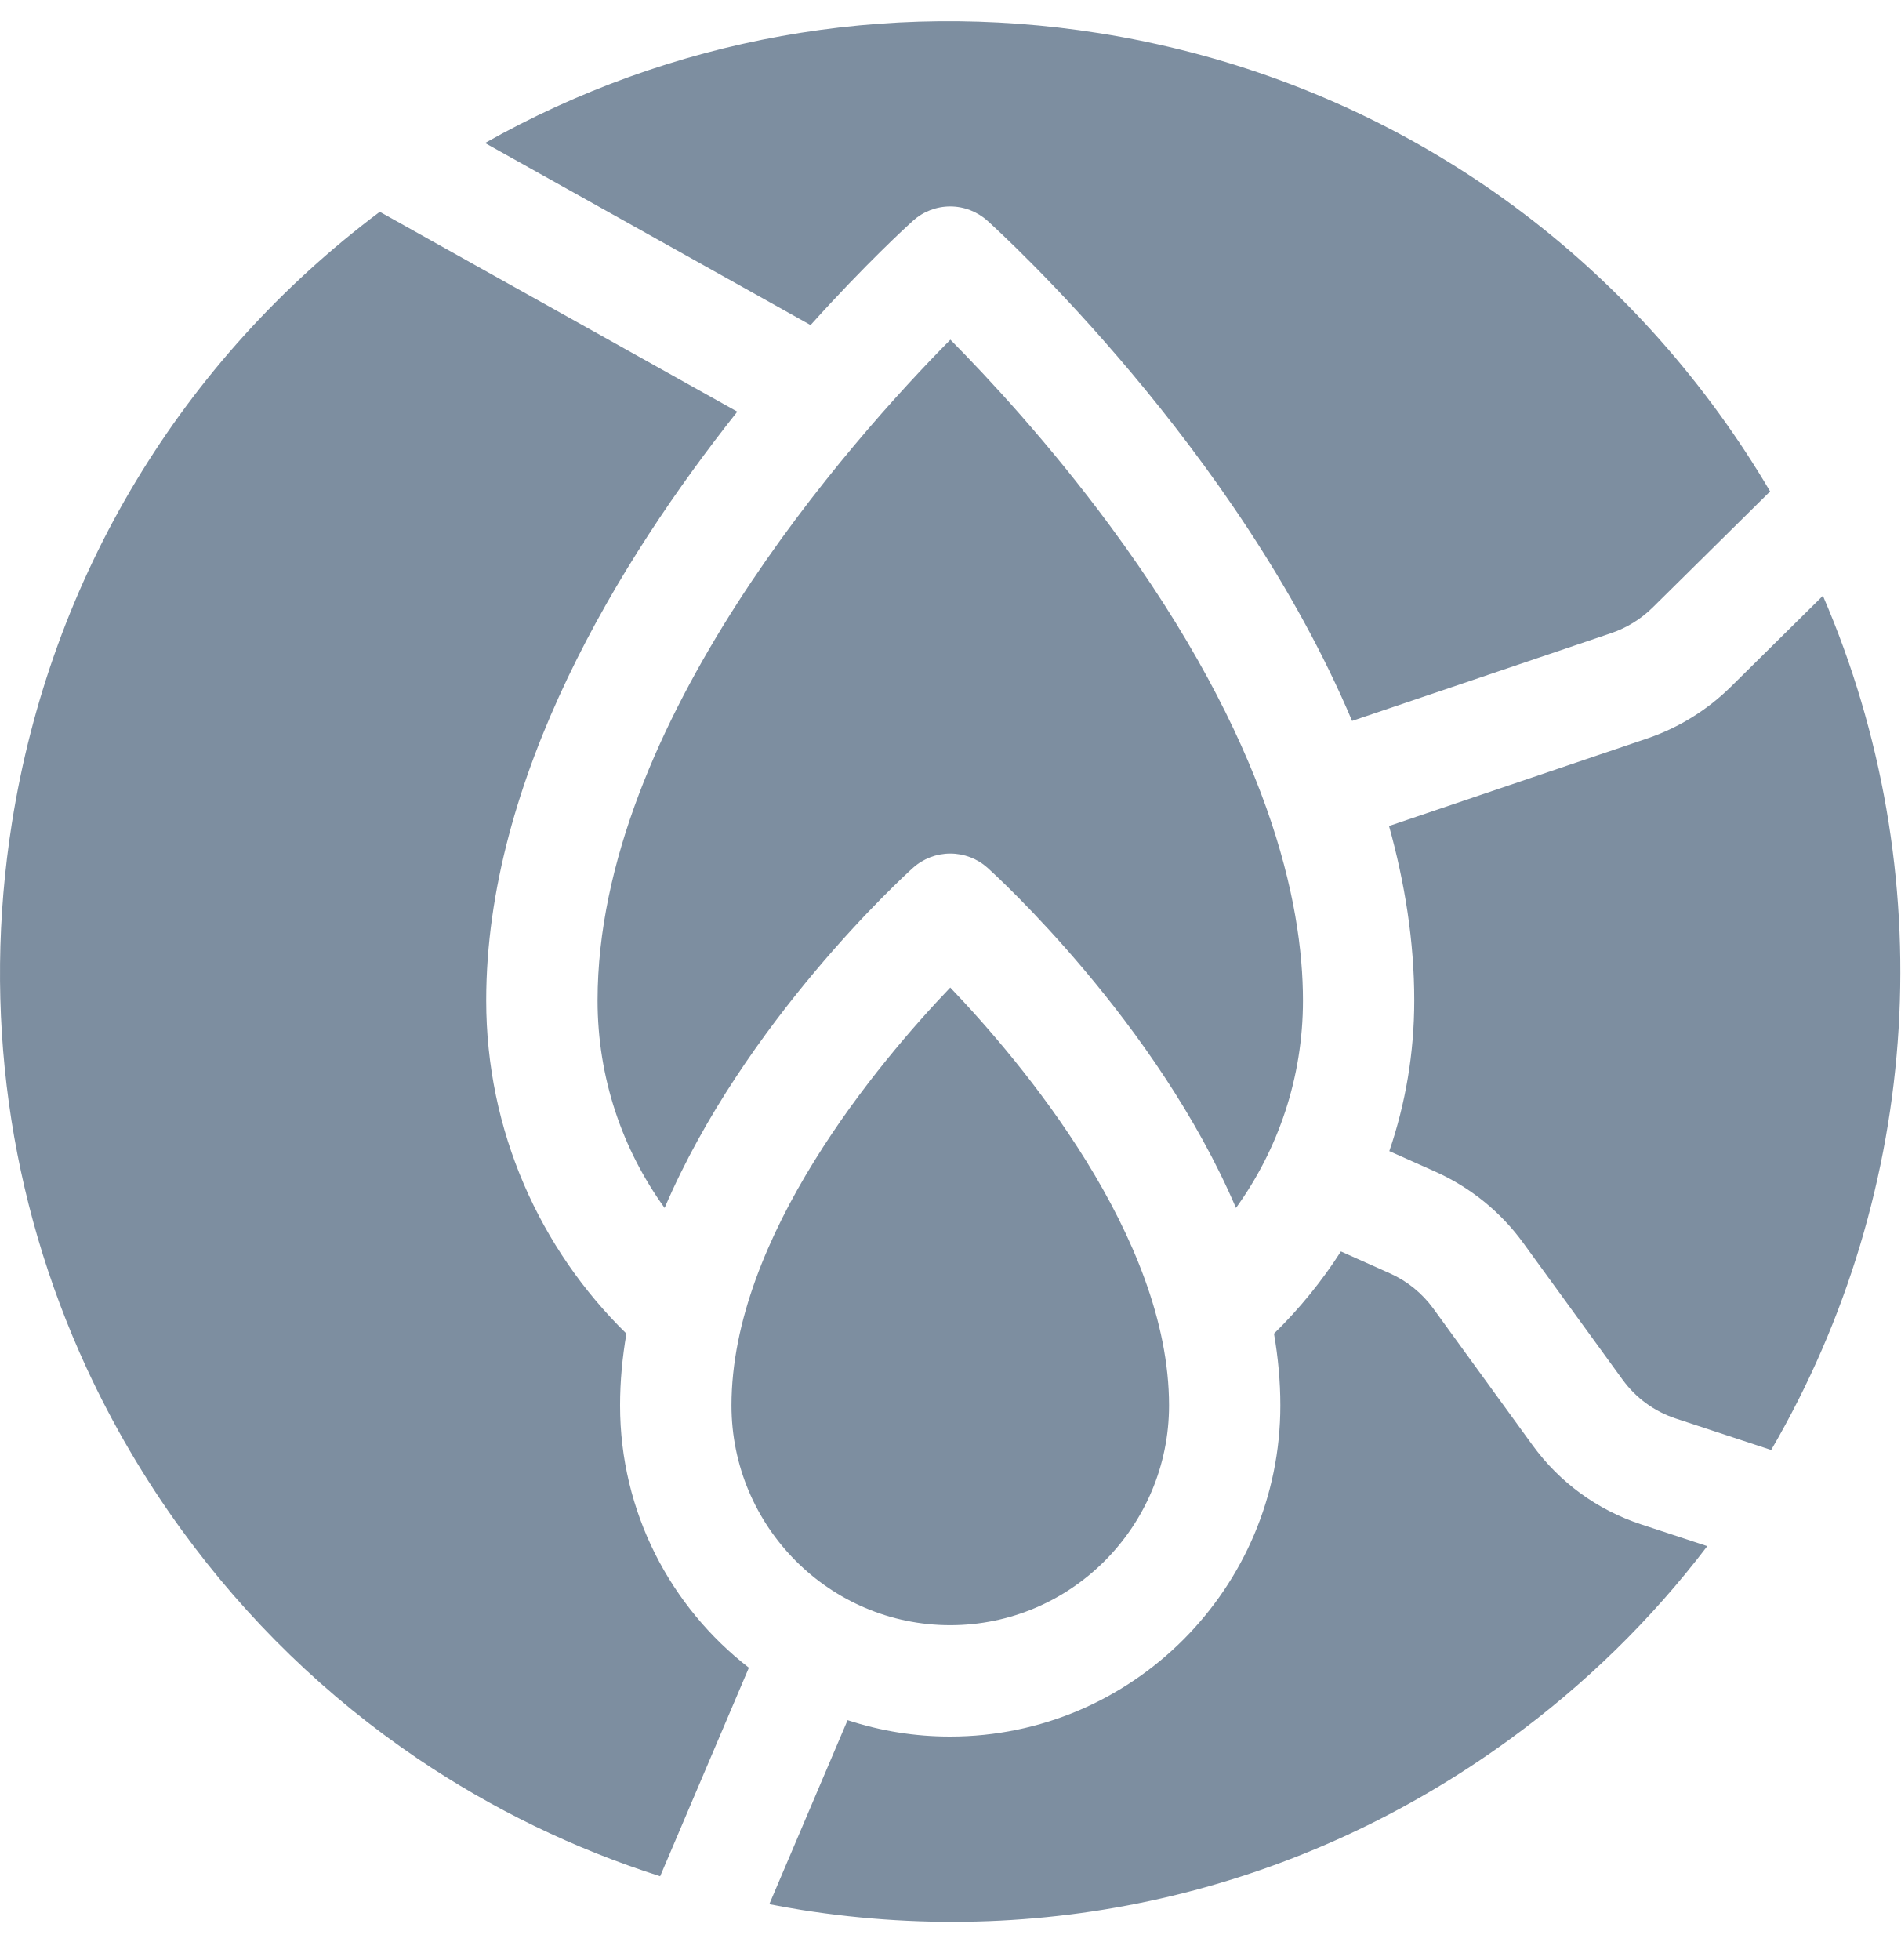
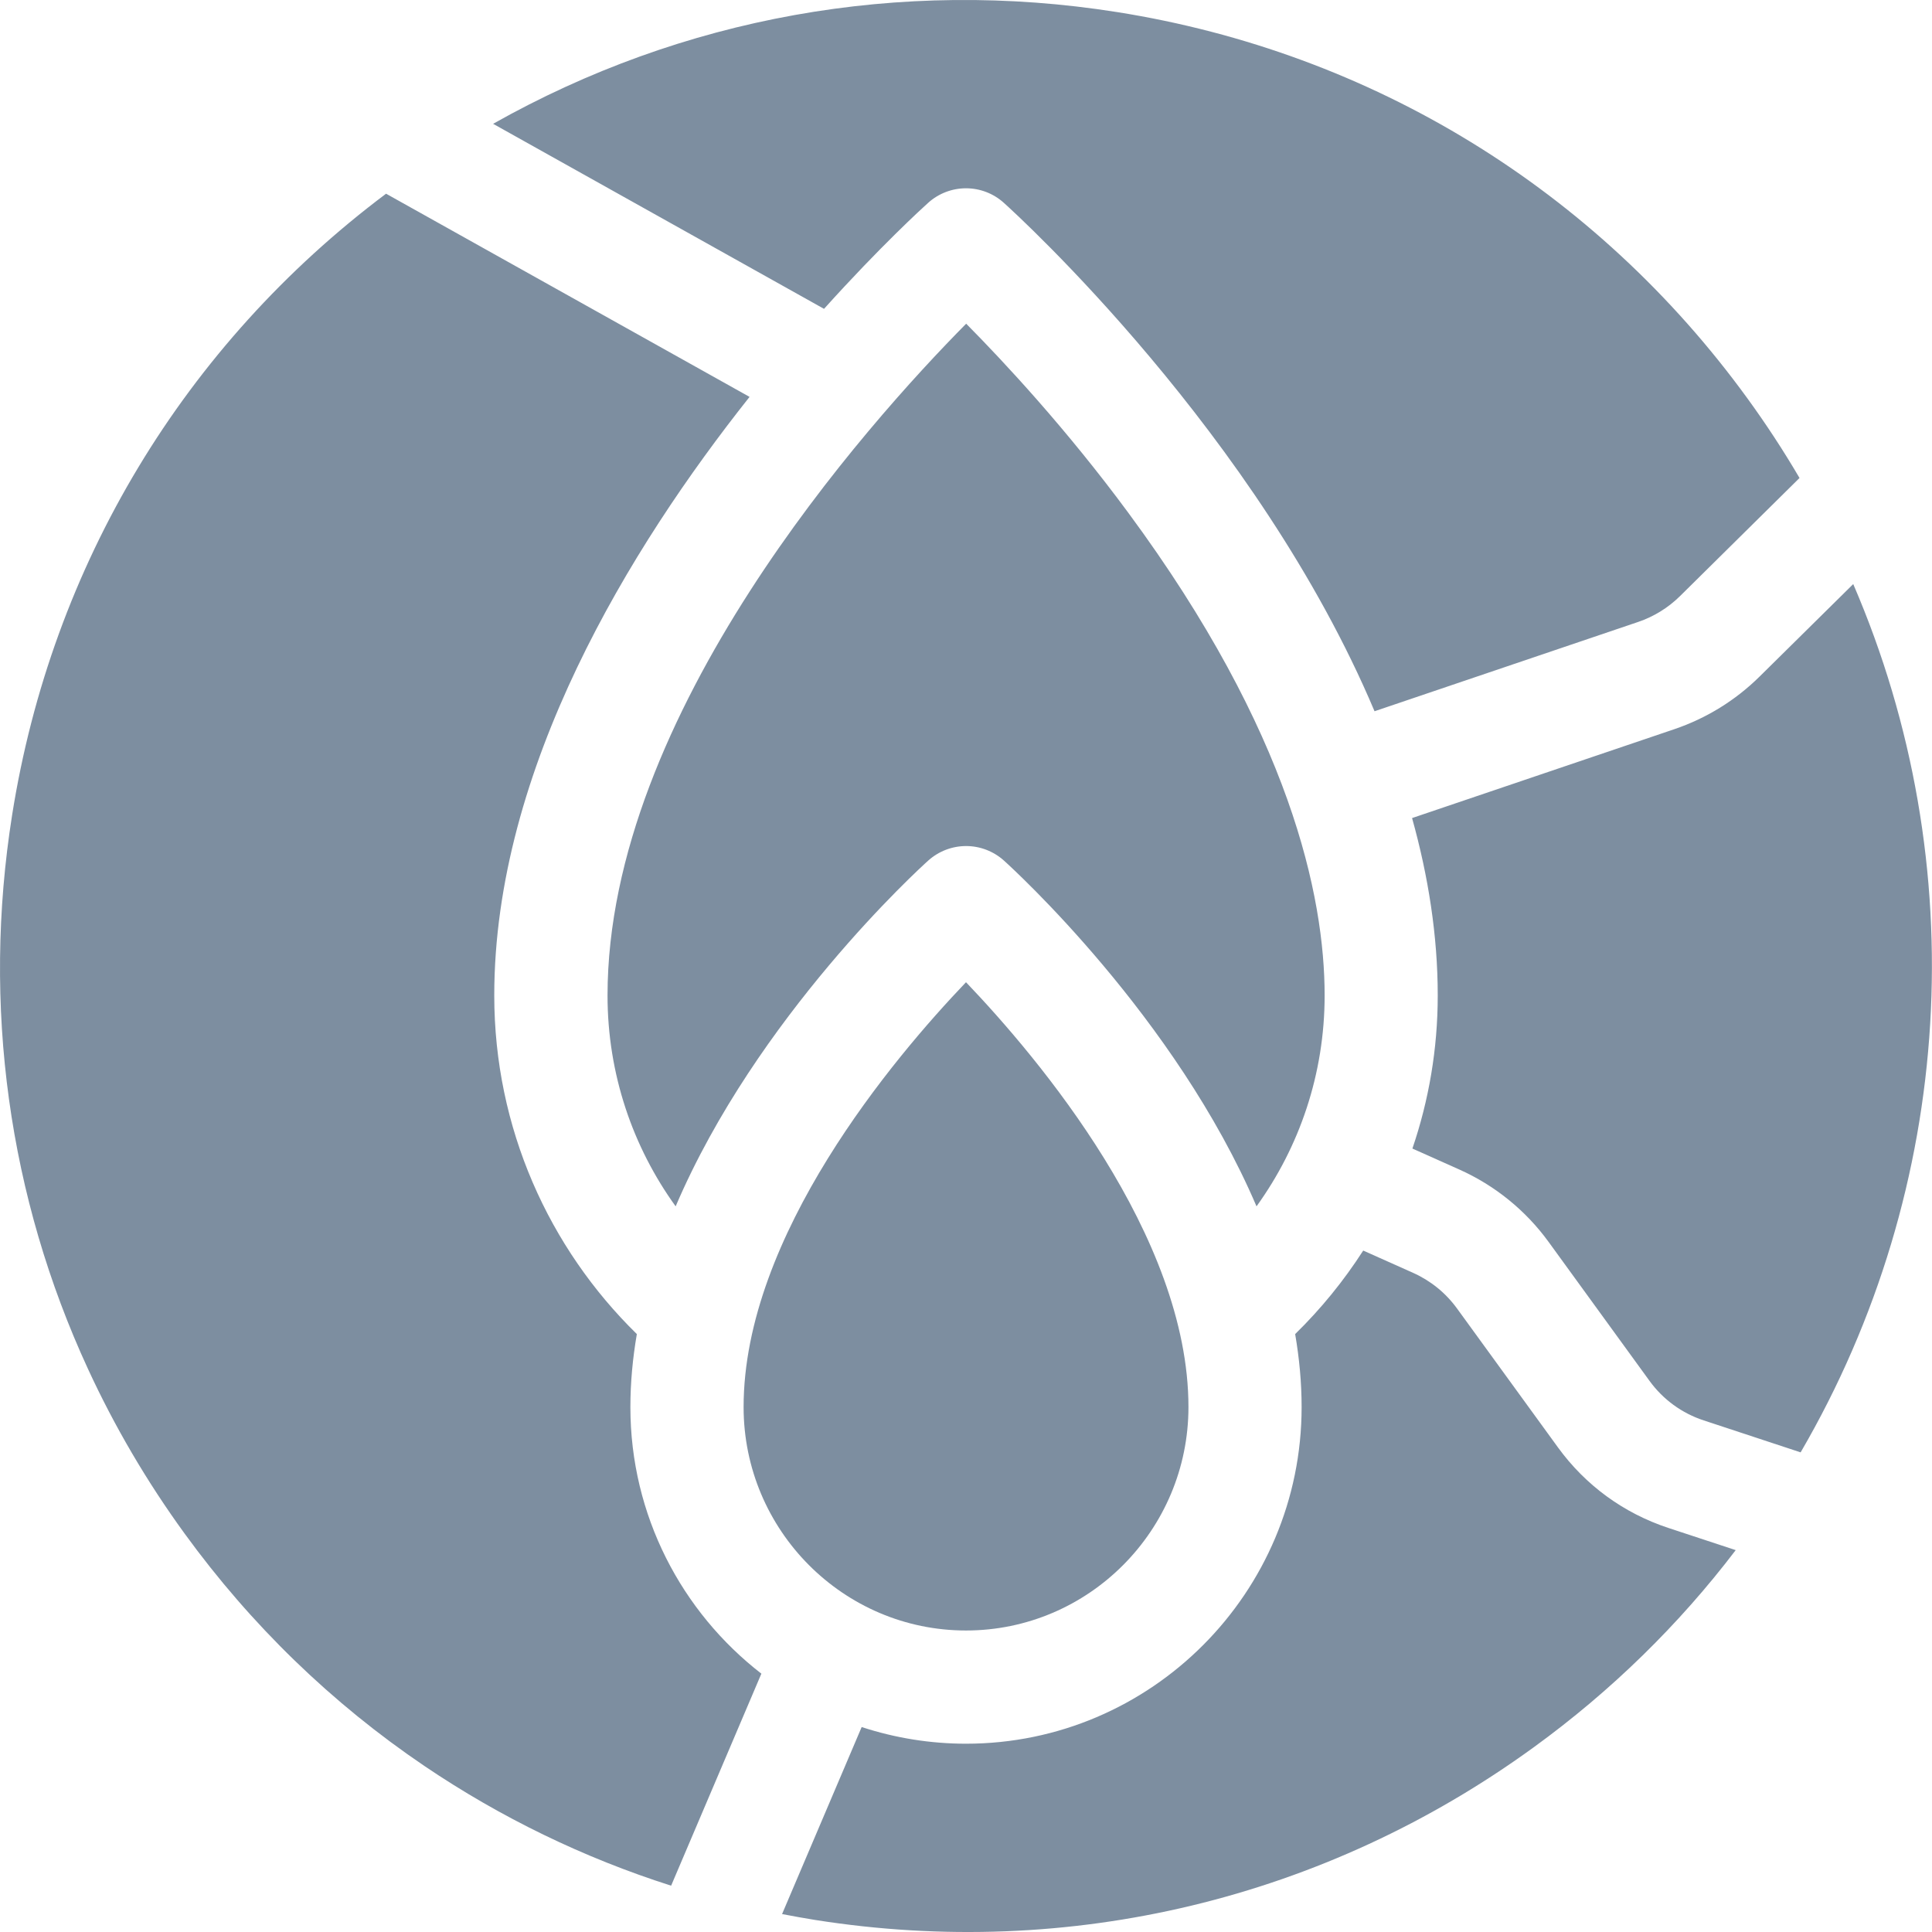
- <svg xmlns="http://www.w3.org/2000/svg" width="32" height="33" viewBox="0 0 32 33" fill="none">
-   <g id="Group">
-     <path id="Vector" d="M13.649 5.473C14.581 4.437 15.284 3.798 15.373 3.717C15.545 3.562 15.768 3.476 16 3.476C16.232 3.476 16.455 3.562 16.627 3.717C16.849 3.917 20.827 7.543 22.767 12.138L27.133 10.659C27.393 10.57 27.63 10.424 27.826 10.231L29.806 8.274C29.54 7.821 29.251 7.381 28.942 6.956C26.431 3.499 22.724 1.227 18.504 0.558C14.903 -0.013 11.296 0.644 8.167 2.408L13.649 5.473ZM28.748 26.032L27.633 25.665C26.894 25.421 26.261 24.96 25.804 24.33L24.133 22.029C23.946 21.773 23.696 21.57 23.406 21.44L22.579 21.07C22.257 21.573 21.879 22.037 21.452 22.454C21.521 22.853 21.559 23.257 21.559 23.663C21.559 26.737 19.065 29.238 16 29.238C15.413 29.239 14.83 29.145 14.272 28.962L12.954 32.06C13.134 32.095 13.315 32.128 13.497 32.157C17.716 32.825 21.945 31.811 25.402 29.299C26.689 28.364 27.811 27.264 28.748 26.032ZM30.695 10.031L29.144 11.564C28.746 11.957 28.264 12.254 27.735 12.434L23.389 13.907C23.656 14.866 23.814 15.852 23.814 16.845C23.814 17.732 23.666 18.585 23.394 19.381L24.171 19.728C24.76 19.992 25.27 20.405 25.649 20.927L27.321 23.228C27.544 23.536 27.858 23.766 28.22 23.884L29.824 24.413C32.383 20.02 32.697 14.67 30.695 10.031ZM7.032 29.609C8.292 30.461 9.667 31.128 11.116 31.59L12.61 28.079C11.292 27.058 10.441 25.459 10.441 23.663C10.441 23.257 10.479 22.853 10.548 22.454C9.092 21.03 8.187 19.042 8.187 16.845C8.187 13.088 10.433 9.429 12.415 6.931L6.395 3.566C3.053 6.073 0.856 9.717 0.201 13.854C-0.301 17.019 0.145 20.189 1.458 23.034C1.896 23.982 2.43 24.895 3.058 25.759V25.759C4.159 27.274 5.496 28.569 7.032 29.609Z" fill="#7D8EA0" />
-     <path id="Vector_2" d="M21.94 16.845C21.94 15.207 21.376 12.489 18.686 8.846C17.662 7.46 16.635 6.357 16.003 5.719C14.361 7.379 10.062 12.175 10.062 16.845C10.062 18.149 10.481 19.355 11.191 20.338C12.533 17.2 15.223 14.747 15.374 14.611C15.546 14.456 15.77 14.371 16.001 14.371C16.233 14.371 16.456 14.456 16.629 14.611C16.779 14.747 19.47 17.2 20.812 20.338C21.521 19.355 21.94 18.149 21.94 16.845Z" fill="#7D8EA0" />
-     <path id="Vector_3" d="M16.001 16.627C14.805 17.878 12.317 20.823 12.317 23.663C12.317 25.703 13.969 27.363 16.001 27.363C18.032 27.363 19.685 25.703 19.685 23.663C19.685 20.823 17.197 17.878 16.001 16.627Z" fill="#7D8EA0" />
-   </g>
+ <svg xmlns="http://www.w3.org/2000/svg" width="35" height="35" viewBox="0 0 35 35" fill="none">
+   <path d="M14.928 5.595C15.948 4.462 16.716 3.763 16.814 3.675C17.002 3.505 17.247 3.411 17.5 3.411C17.754 3.411 17.998 3.505 18.186 3.675C18.428 3.893 22.78 7.859 24.901 12.885L29.677 11.267C29.962 11.17 30.221 11.01 30.435 10.799L32.6 8.659C32.309 8.163 31.994 7.682 31.656 7.217C28.909 3.436 24.854 0.951 20.238 0.219C16.3 -0.405 12.355 0.313 8.933 2.243L14.928 5.595ZM31.444 28.082L30.224 27.68C29.415 27.413 28.723 26.909 28.223 26.22L26.395 23.704C26.191 23.423 25.917 23.201 25.6 23.059L24.696 22.655C24.343 23.204 23.93 23.712 23.463 24.168C23.538 24.605 23.58 25.047 23.58 25.491C23.58 28.853 20.853 31.589 17.5 31.589C16.858 31.589 16.22 31.487 15.61 31.287L14.168 34.675C14.365 34.713 14.563 34.749 14.762 34.781C19.378 35.512 24.002 34.402 27.783 31.655C29.191 30.633 30.419 29.429 31.444 28.082ZM33.573 10.581L31.876 12.257C31.441 12.687 30.914 13.012 30.335 13.209L25.581 14.82C25.874 15.869 26.046 16.948 26.046 18.034C26.046 19.004 25.884 19.937 25.587 20.807L26.437 21.187C27.081 21.475 27.639 21.927 28.054 22.498L29.882 25.015C30.126 25.352 30.47 25.603 30.865 25.732L32.62 26.311C35.419 21.506 35.762 15.655 33.573 10.581ZM7.691 31.994C9.069 32.926 10.573 33.656 12.158 34.161L13.793 30.32C12.351 29.204 11.42 27.454 11.42 25.491C11.42 25.047 11.462 24.605 11.537 24.168C9.945 22.61 8.954 20.436 8.954 18.034C8.954 13.925 11.411 9.922 13.579 7.19L6.994 3.509C3.339 6.252 0.937 10.237 0.22 14.762C-0.329 18.224 0.158 21.69 1.595 24.802C2.074 25.84 2.658 26.838 3.345 27.783V27.783C4.549 29.44 6.011 30.857 7.691 31.994Z" fill="#7D8EA0" />
+   <path d="M23.997 18.034C23.997 16.242 23.38 13.27 20.437 9.285C19.318 7.769 18.195 6.563 17.503 5.864C15.707 7.681 11.006 12.926 11.006 18.034C11.006 19.459 11.464 20.779 12.24 21.854C13.707 18.422 16.65 15.739 16.815 15.591C17.004 15.421 17.248 15.327 17.502 15.327C17.755 15.327 17.999 15.421 18.188 15.591C18.352 15.739 21.296 18.422 22.763 21.854C23.539 20.779 23.997 19.459 23.997 18.034Z" fill="#7D8EA0" />
+   <path d="M17.5 17.794C16.192 19.163 13.471 22.384 13.471 25.49C13.471 27.722 15.279 29.538 17.5 29.538C19.722 29.538 21.53 27.722 21.53 25.49C21.53 22.384 18.809 19.163 17.5 17.794Z" fill="#7D8EA0" />
</svg>
